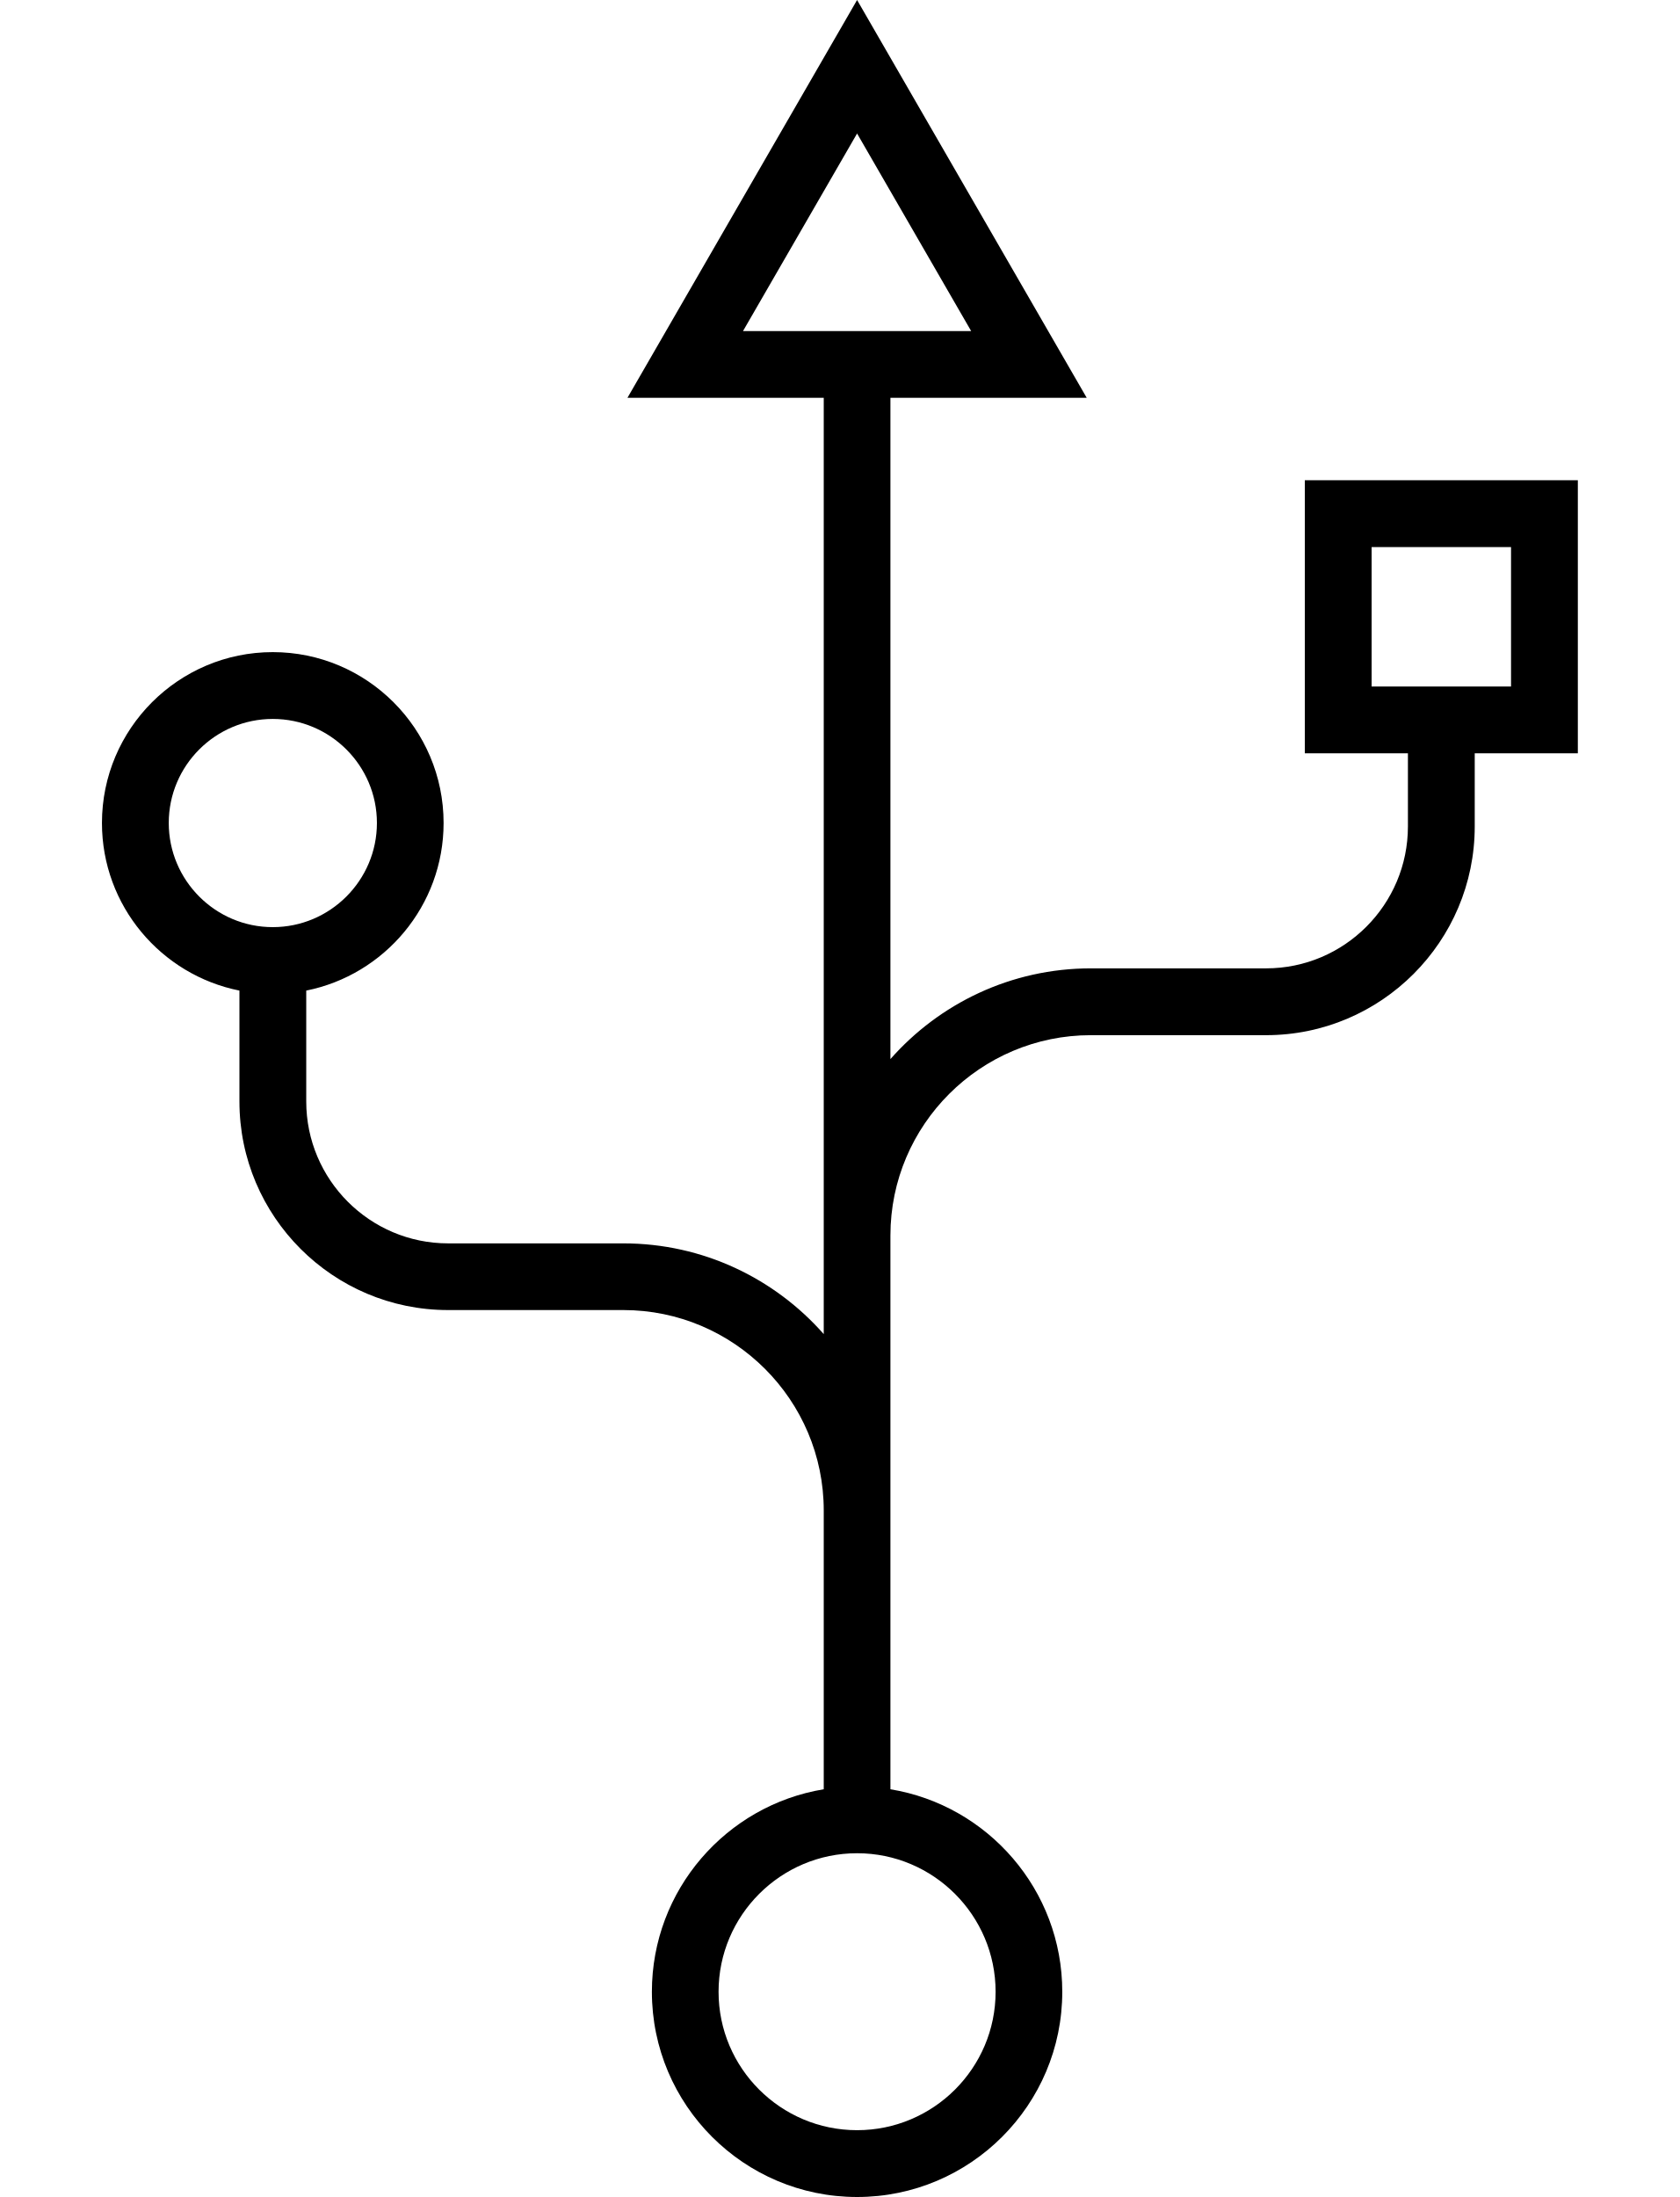
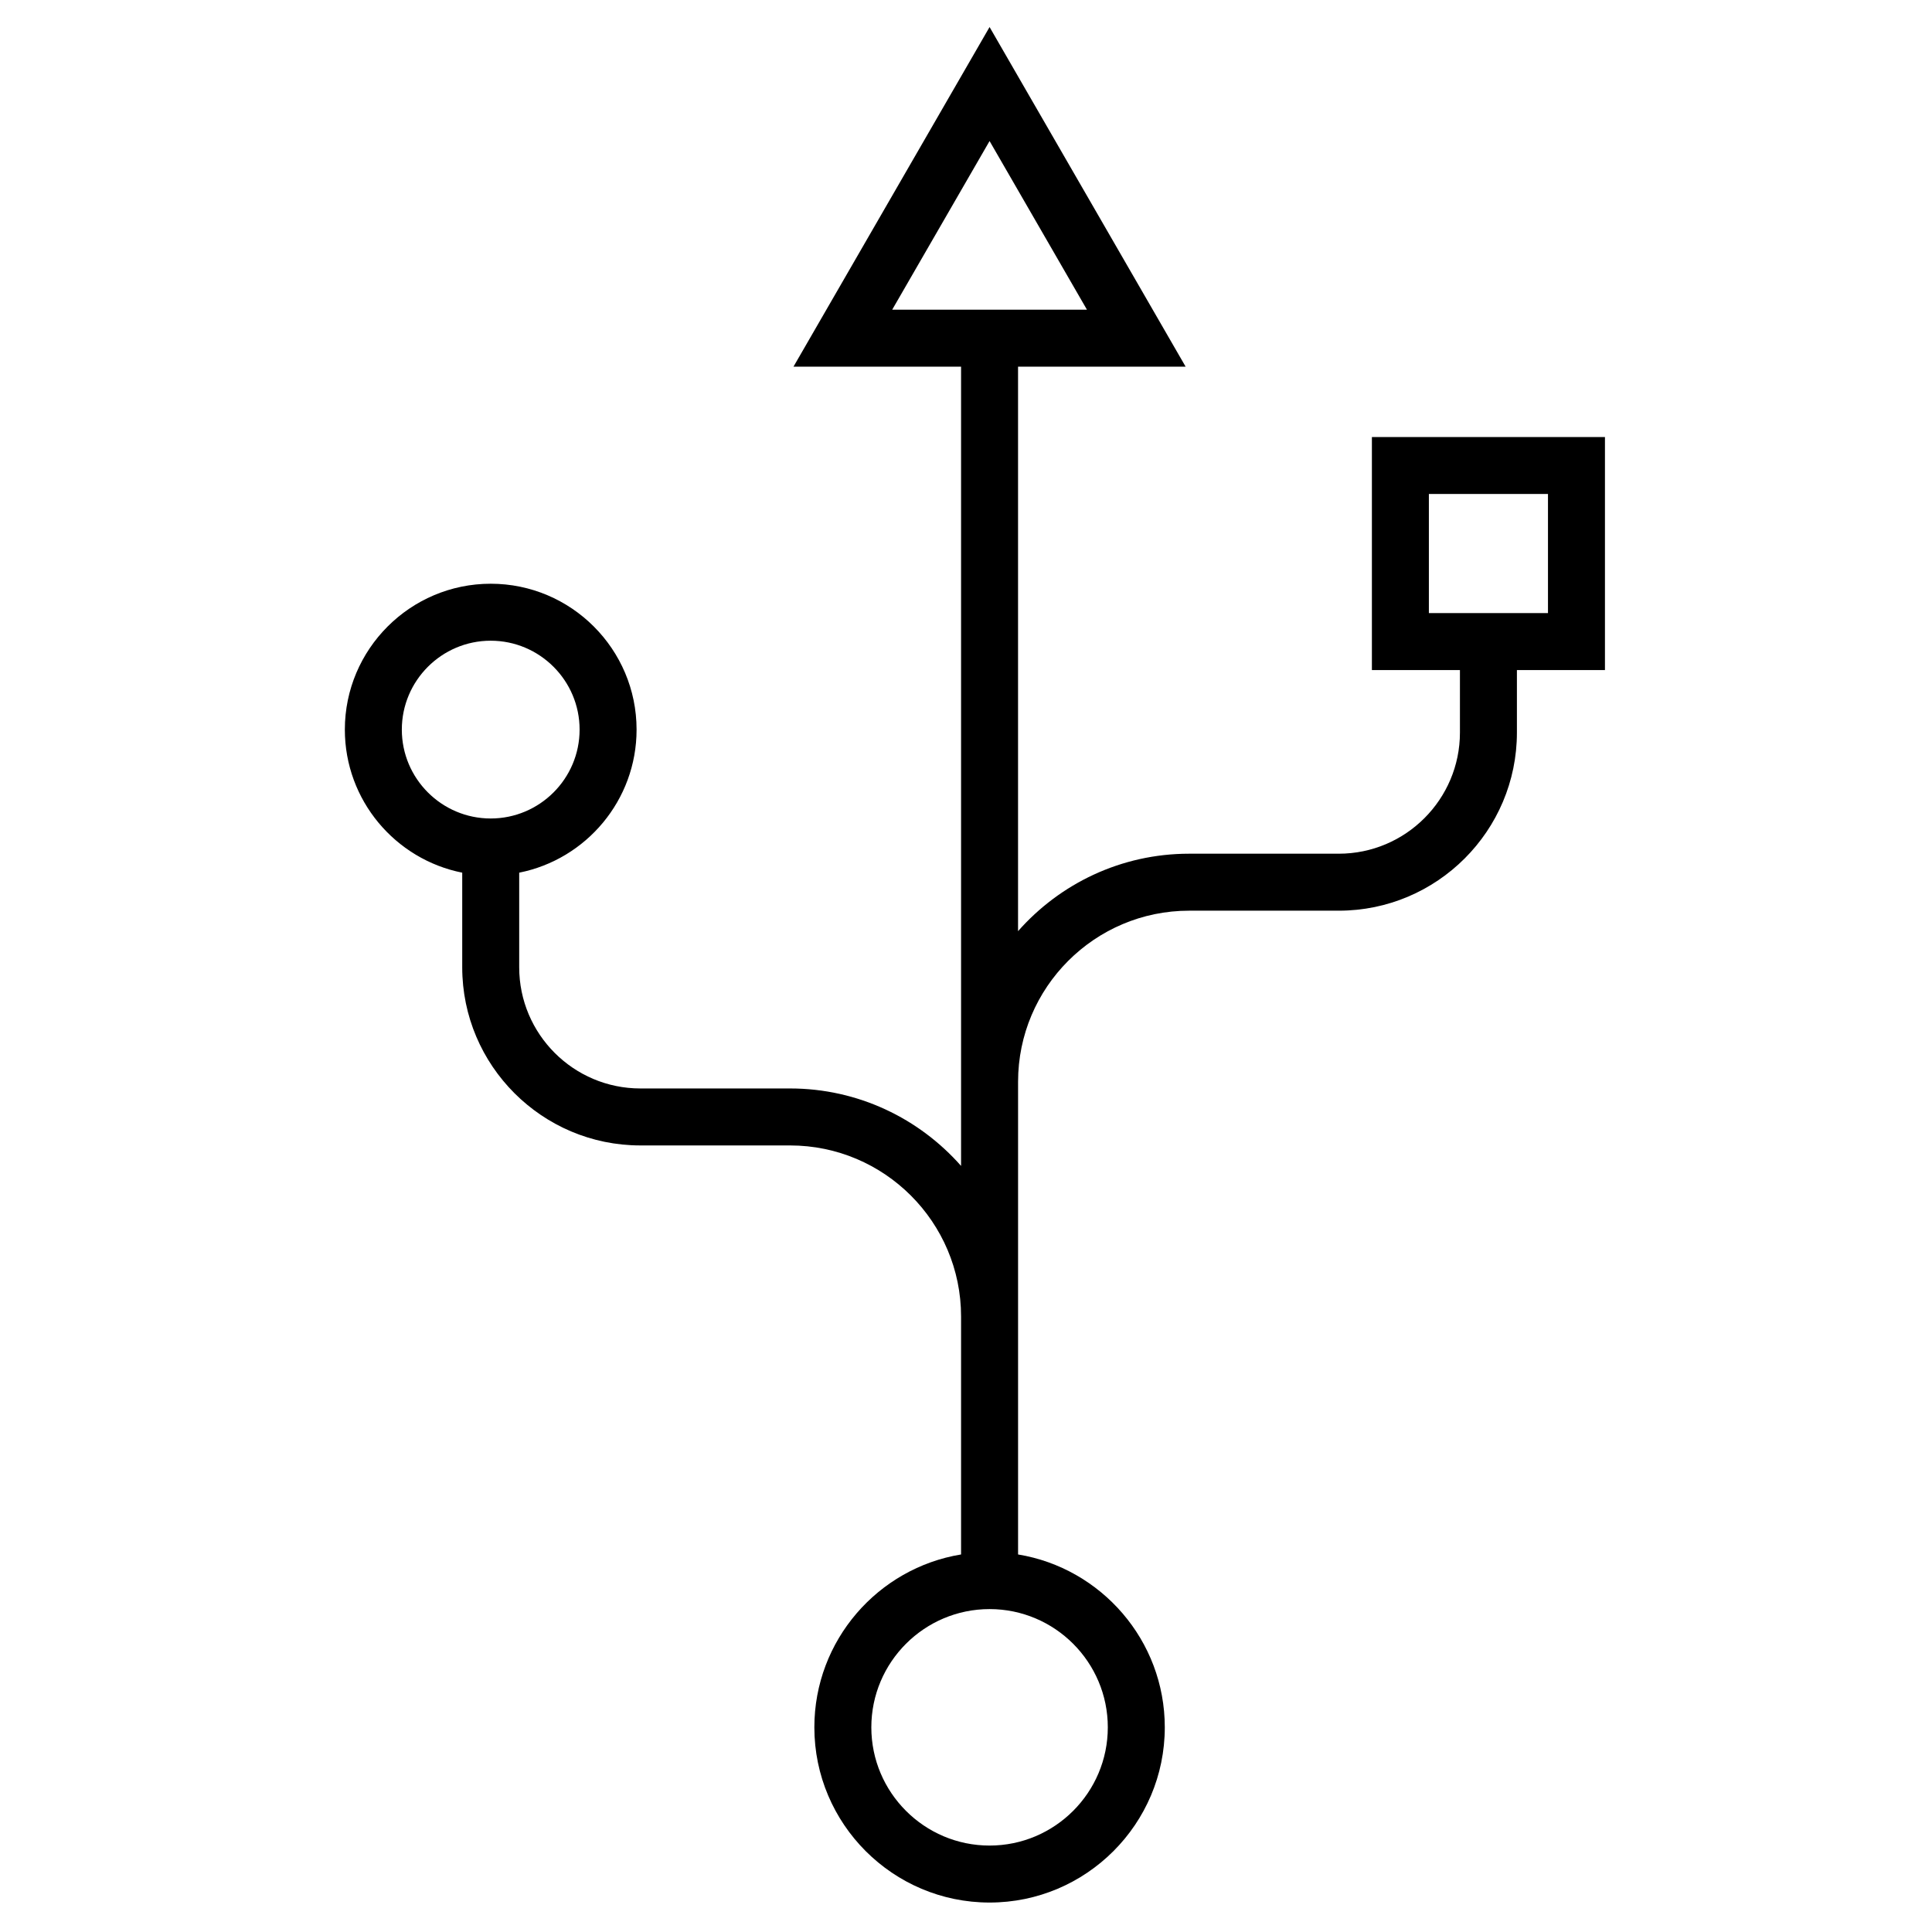
- <svg xmlns="http://www.w3.org/2000/svg" width="13" height="17" viewBox="0 0 13 17" fill="none">
-   <path d="M10.098 3.716V5.829H10.896V6.395C10.896 7 10.404 7.493 9.798 7.493H8.442C7.825 7.493 7.27 7.765 6.891 8.195V3.078H8.41L6.633 0L4.856 3.078H6.375V10.323C5.996 9.893 5.441 9.621 4.824 9.621H3.468C2.862 9.621 2.37 9.128 2.37 8.523V7.665C2.975 7.544 3.433 7.009 3.433 6.368C3.433 5.639 2.84 5.046 2.111 5.046C1.382 5.046 0.789 5.639 0.789 6.368C0.789 7.009 1.247 7.544 1.853 7.665V8.523C1.853 9.413 2.577 10.137 3.468 10.137H4.824C5.679 10.137 6.375 10.833 6.375 11.688V13.845C5.621 13.969 5.045 14.624 5.045 15.412C5.045 16.288 5.757 17 6.633 17C7.509 17 8.221 16.288 8.221 15.412C8.221 14.624 7.645 13.969 6.891 13.845V9.56C6.891 8.705 7.587 8.01 8.442 8.01H9.798C10.689 8.01 11.413 7.285 11.413 6.395V5.829H12.211V3.716H10.098ZM2.111 7.174C1.667 7.174 1.306 6.812 1.306 6.368C1.306 5.924 1.667 5.563 2.111 5.563C2.555 5.563 2.917 5.924 2.917 6.368C2.917 6.812 2.555 7.174 2.111 7.174ZM5.75 2.562L6.633 1.033L7.516 2.562H5.75ZM7.705 15.412C7.705 16.003 7.224 16.483 6.633 16.483C6.042 16.483 5.561 16.003 5.561 15.412C5.561 14.821 6.042 14.34 6.633 14.34C7.224 14.34 7.705 14.821 7.705 15.412ZM11.694 5.312H10.615V4.233H11.694V5.312Z" fill="black" />
+ <svg xmlns="http://www.w3.org/2000/svg" width="65" height="65" viewBox="0 0 65 65" fill="none">
+   <path d="M46.156 14.703V22.544H49.118V24.646C49.118 26.893 47.289 28.722 45.041 28.722H40.006C37.716 28.722 35.658 29.732 34.251 31.328V12.336H39.889L33.293 0.91L26.696 12.336H32.334V39.226C30.927 37.63 28.87 36.62 26.58 36.62H21.545C19.297 36.62 17.468 34.791 17.468 32.544V29.36C19.717 28.913 21.417 26.925 21.417 24.547C21.417 21.841 19.216 19.639 16.51 19.639C13.804 19.639 11.602 21.841 11.602 24.547C11.602 26.925 13.302 28.913 15.551 29.36V32.544C15.551 35.848 18.24 38.537 21.545 38.537H26.58C29.753 38.537 32.334 41.119 32.334 44.292V52.298C29.538 52.757 27.398 55.19 27.398 58.114C27.398 61.364 30.043 64.009 33.293 64.009C36.544 64.009 39.188 61.364 39.188 58.114C39.188 55.19 37.048 52.757 34.252 52.298V36.394C34.252 33.221 36.833 30.639 40.007 30.639H45.042C48.346 30.639 51.035 27.951 51.035 24.646V22.544H53.997V14.703H46.156ZM16.509 27.537C14.861 27.537 13.519 26.196 13.519 24.547C13.519 22.898 14.861 21.556 16.509 21.556C18.158 21.556 19.5 22.898 19.5 24.547C19.5 26.196 18.158 27.537 16.509 27.537ZM30.017 10.419L33.293 4.745L36.569 10.419H30.017ZM37.271 58.114C37.271 60.307 35.486 62.092 33.293 62.092C31.1 62.092 29.315 60.307 29.315 58.114C29.315 55.92 31.1 54.136 33.293 54.136C35.486 54.136 37.271 55.92 37.271 58.114ZM52.08 20.627H48.073V16.62H52.08V20.627Z" fill="black" />
</svg>
